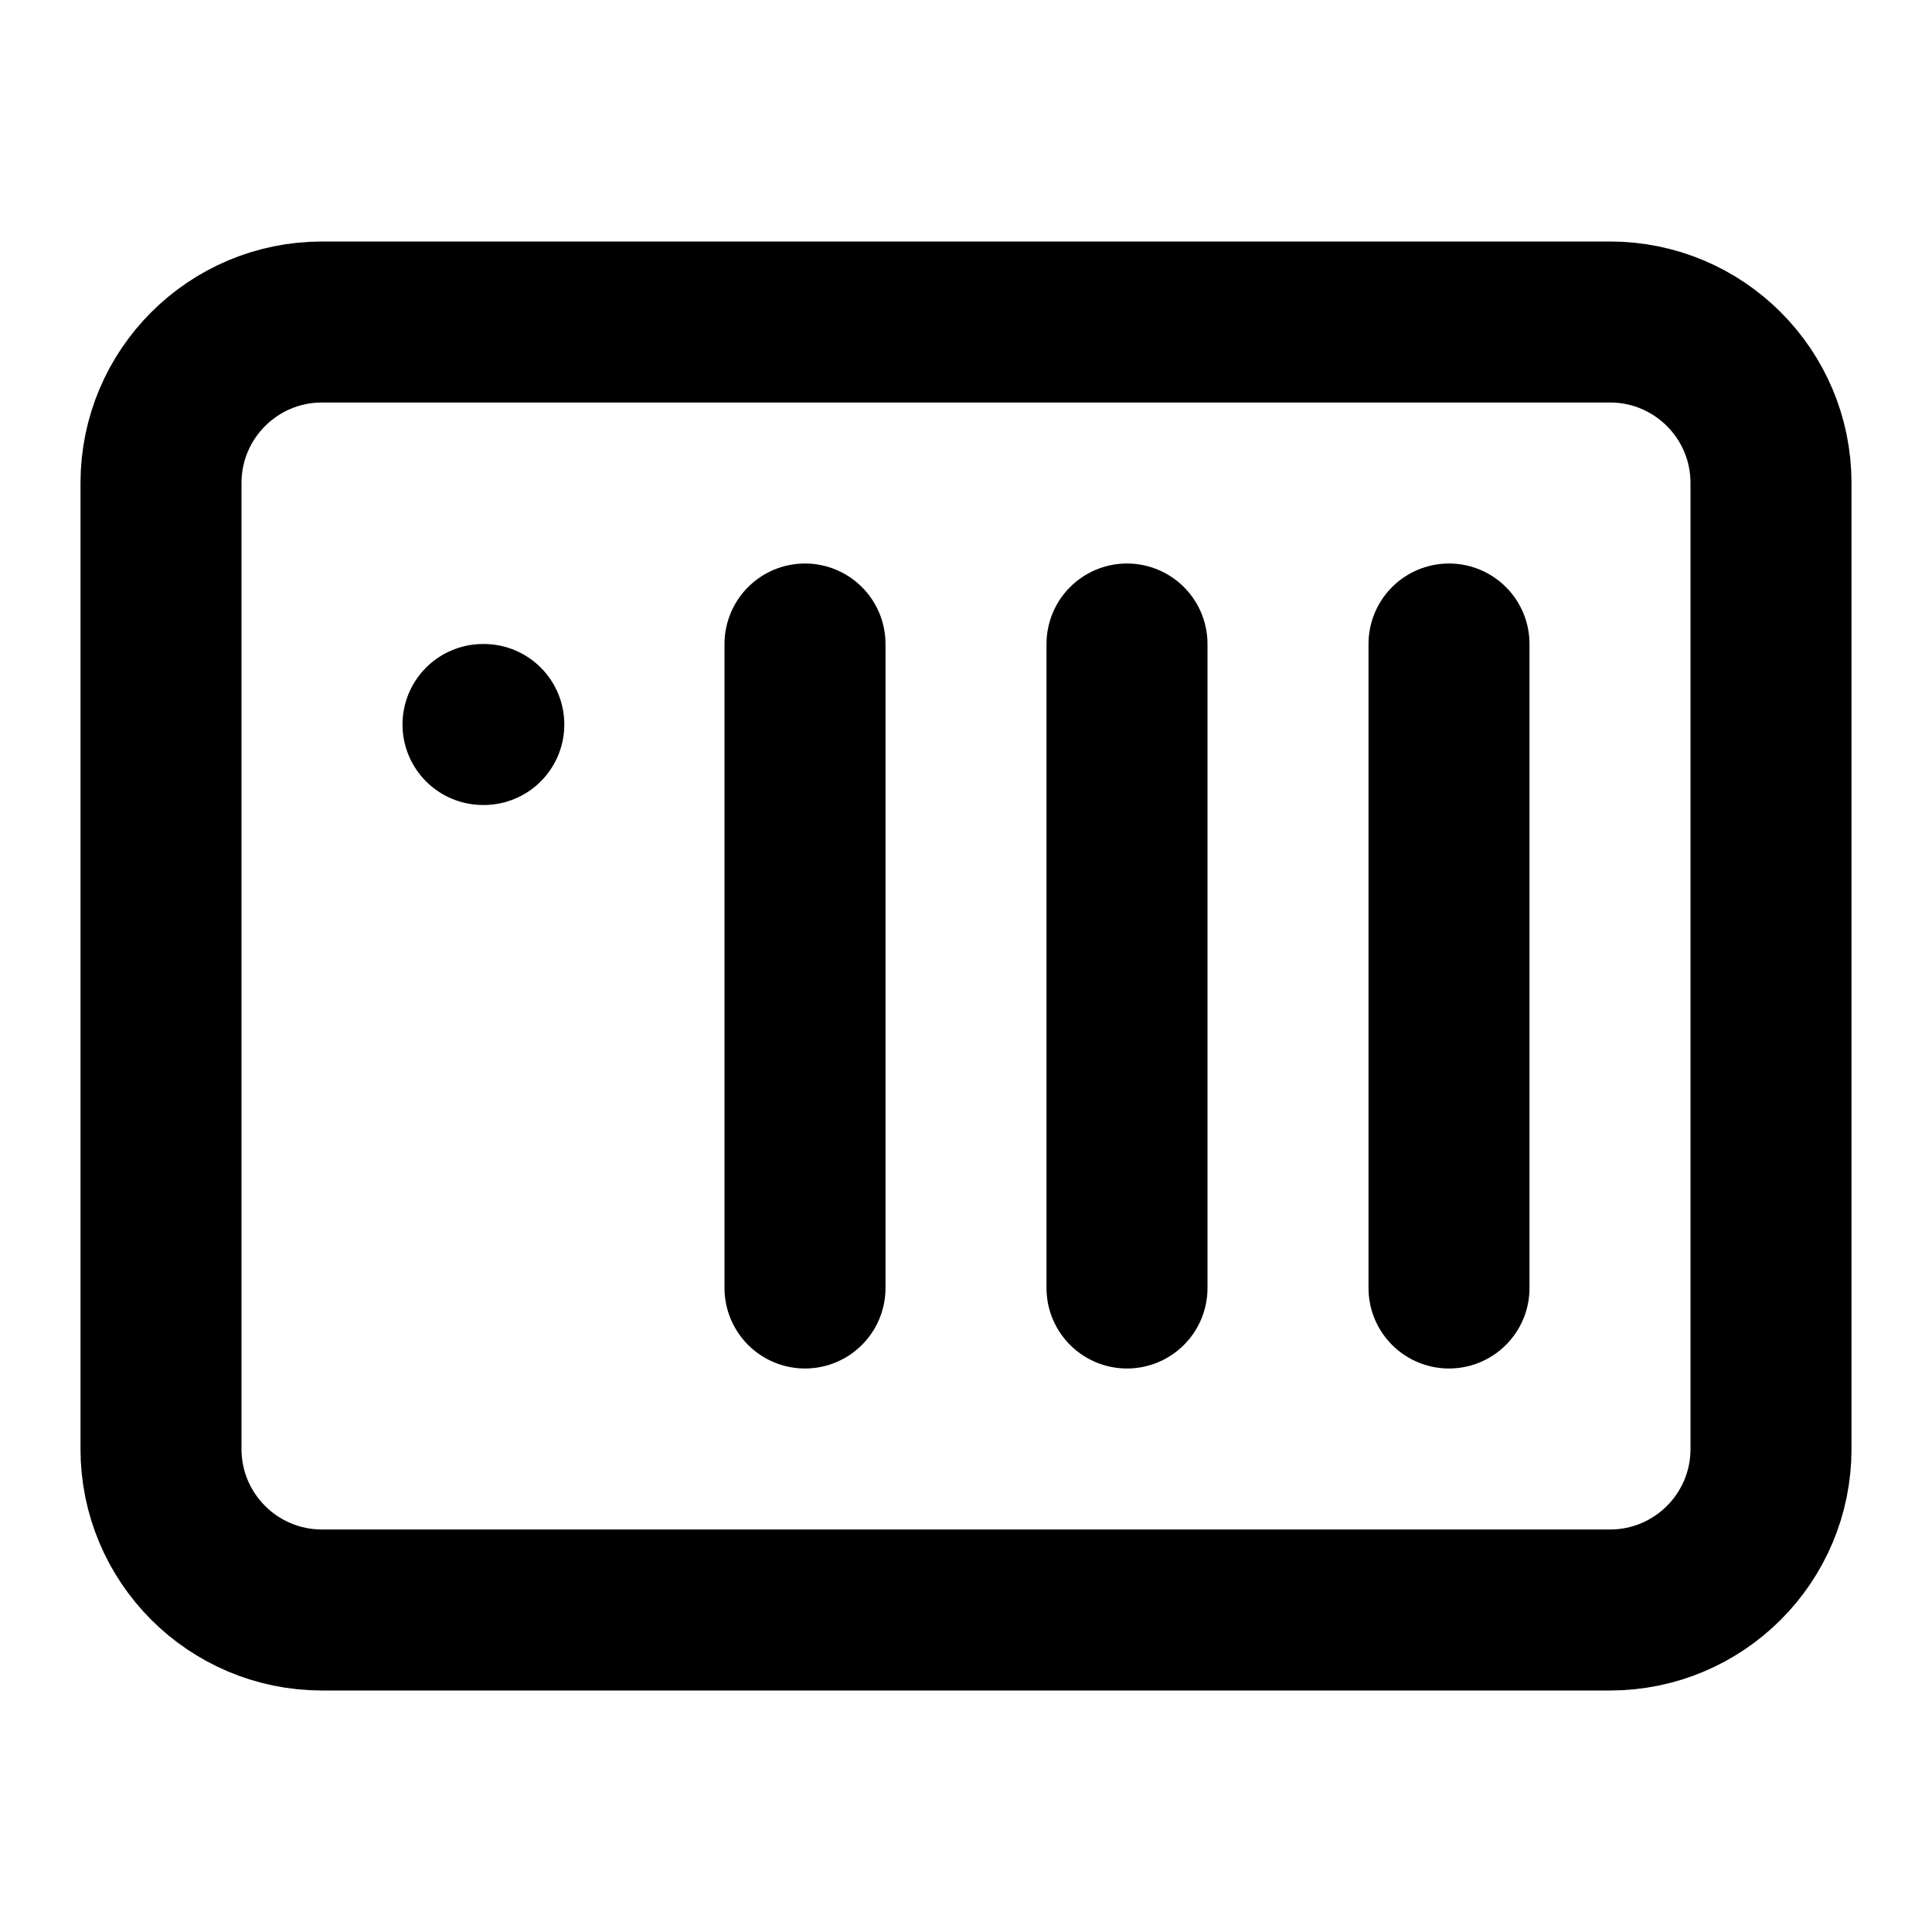
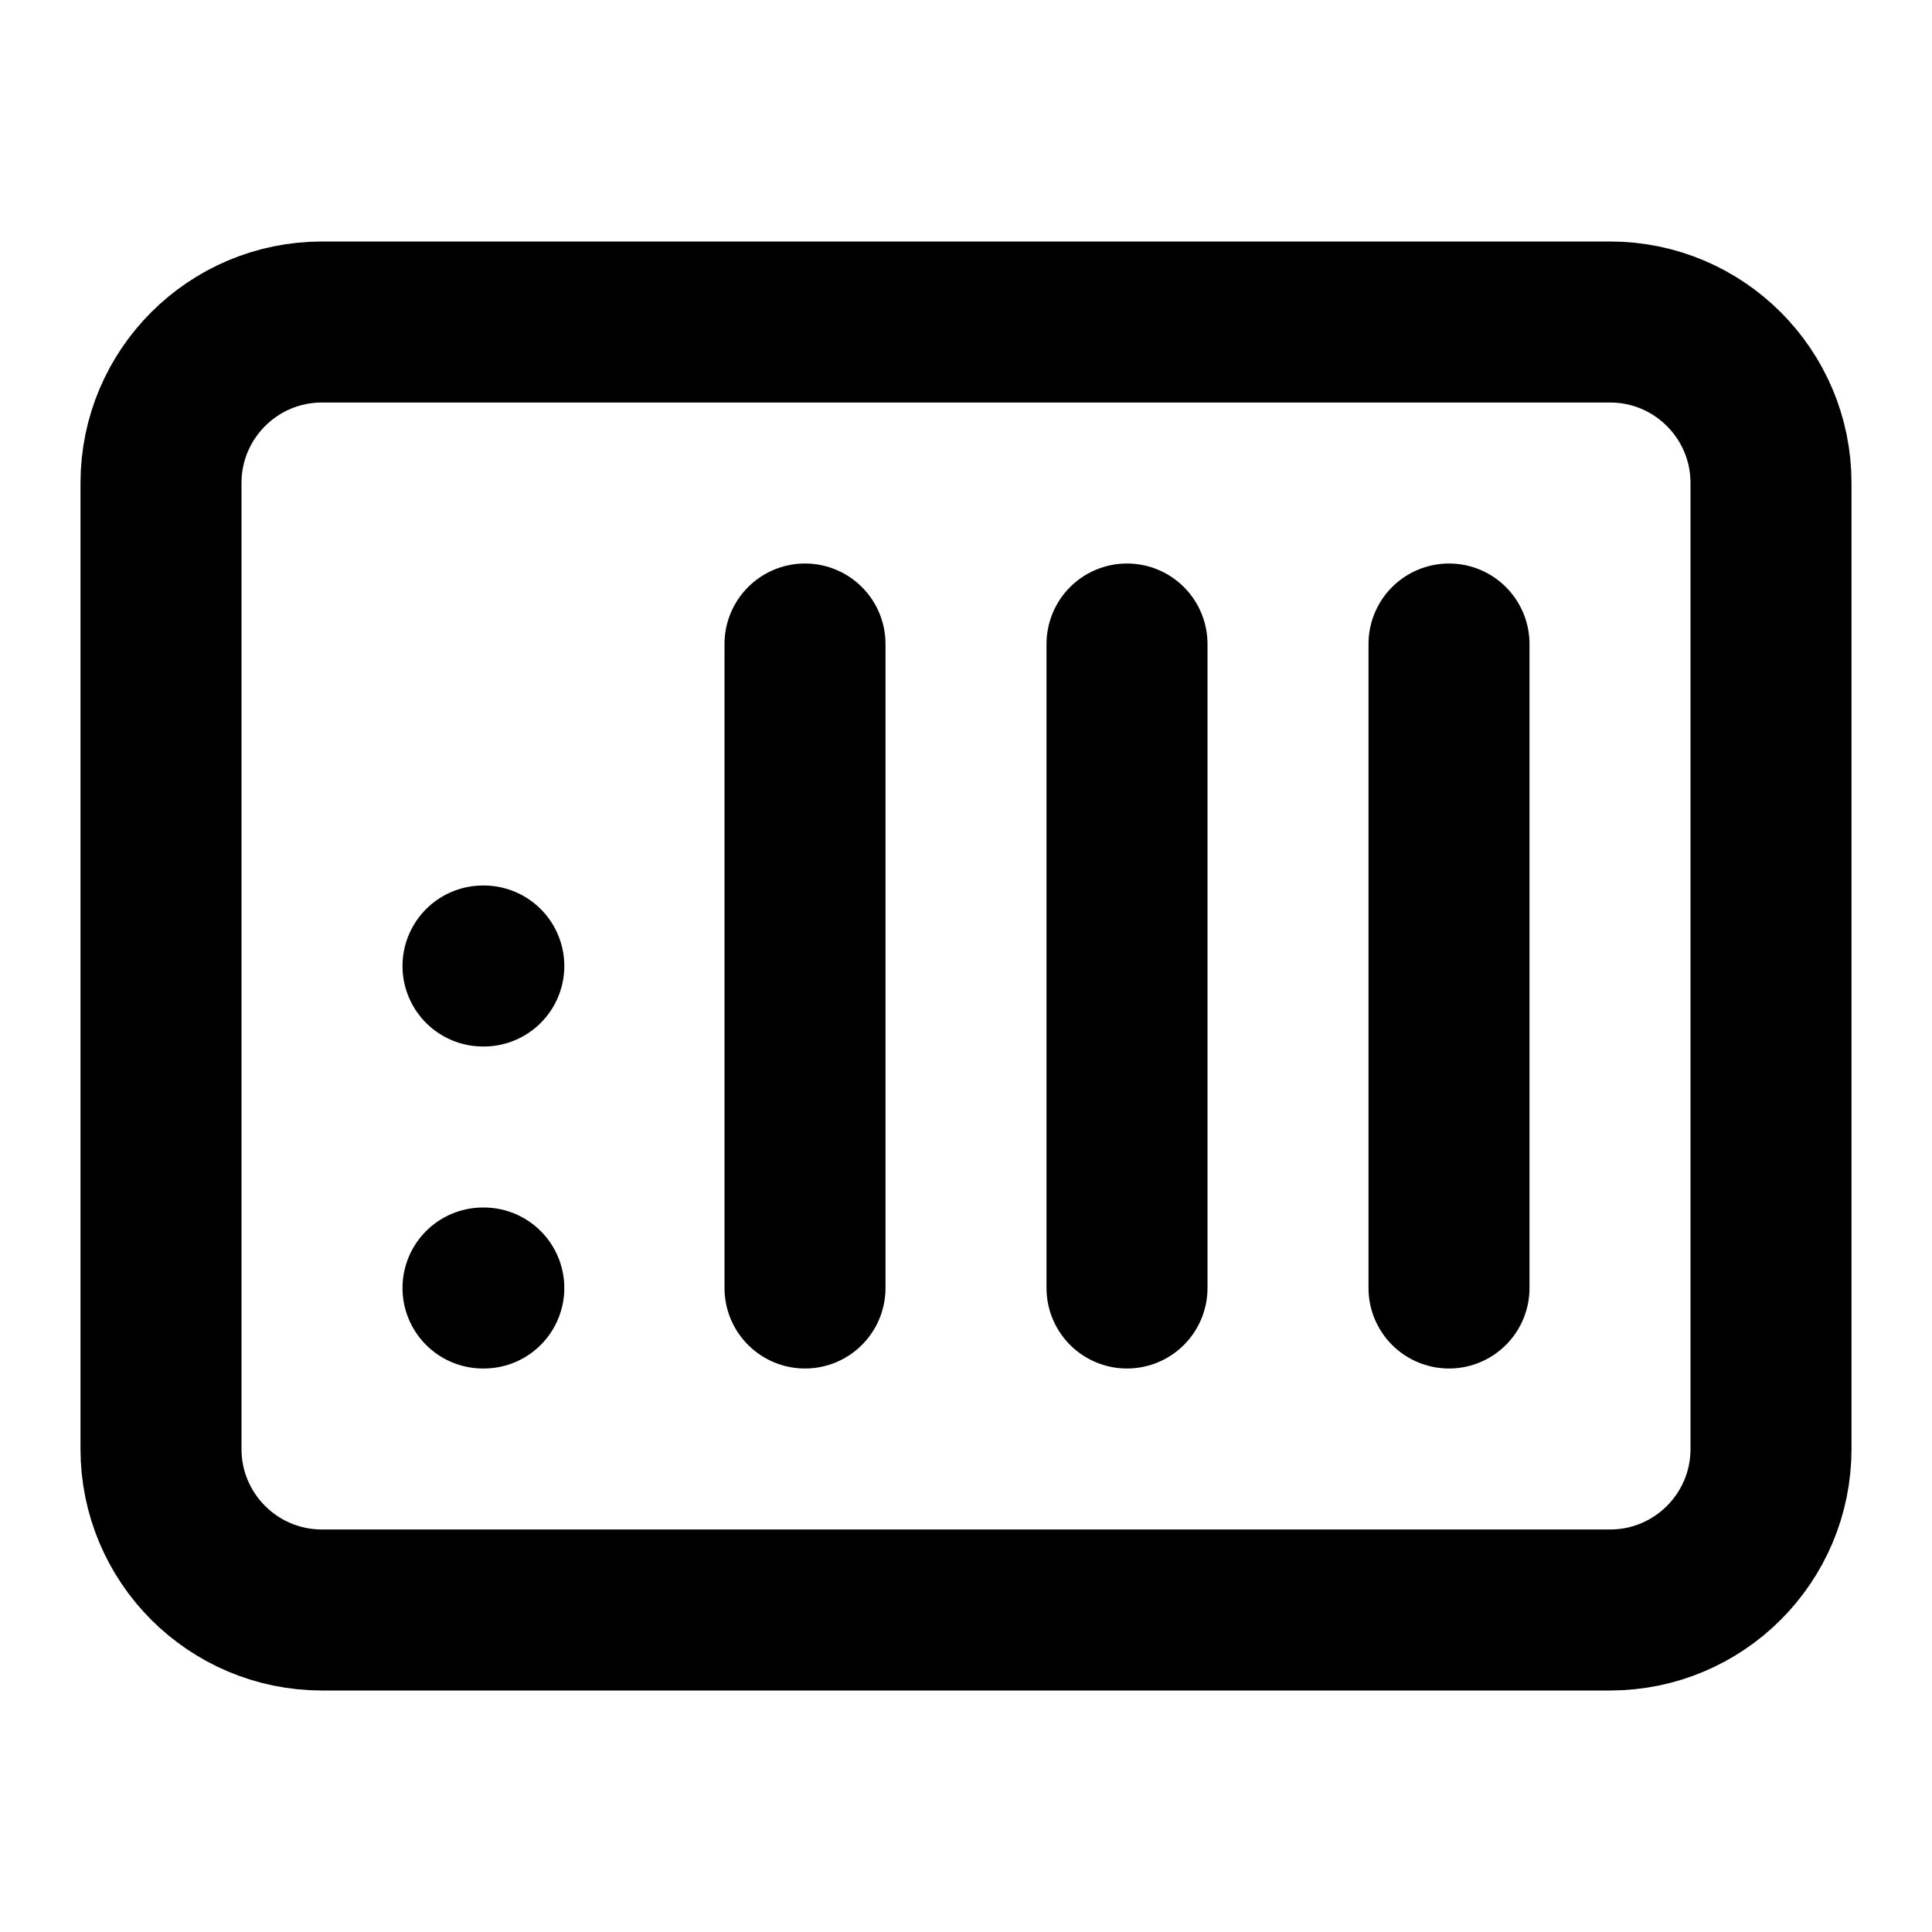
- <svg xmlns="http://www.w3.org/2000/svg" width="24" height="24" viewBox="0 0 24 24" fill="none" stroke="currentColor" stroke-width="2" stroke-linecap="round" stroke-linejoin="round" class="lucide lucide-server-nas-icon lucide-server-nas">
+ <svg xmlns="http://www.w3.org/2000/svg" width="24" height="24" viewBox="0 0 24 24" fill="none" stroke="currentColor" stroke-width="2" stroke-linecap="round" stroke-linejoin="round">
  <path d="M10 16V8" />
  <path d="M14 16V8" />
  <path d="M18 16V8" />
-   <path d="M6 9h.01" />
+   <path d="M6 12h.01" />
+   <path d="M6 16h.01" />
  <rect x="2" y="4" width="20" height="16" rx="2" />
</svg>
